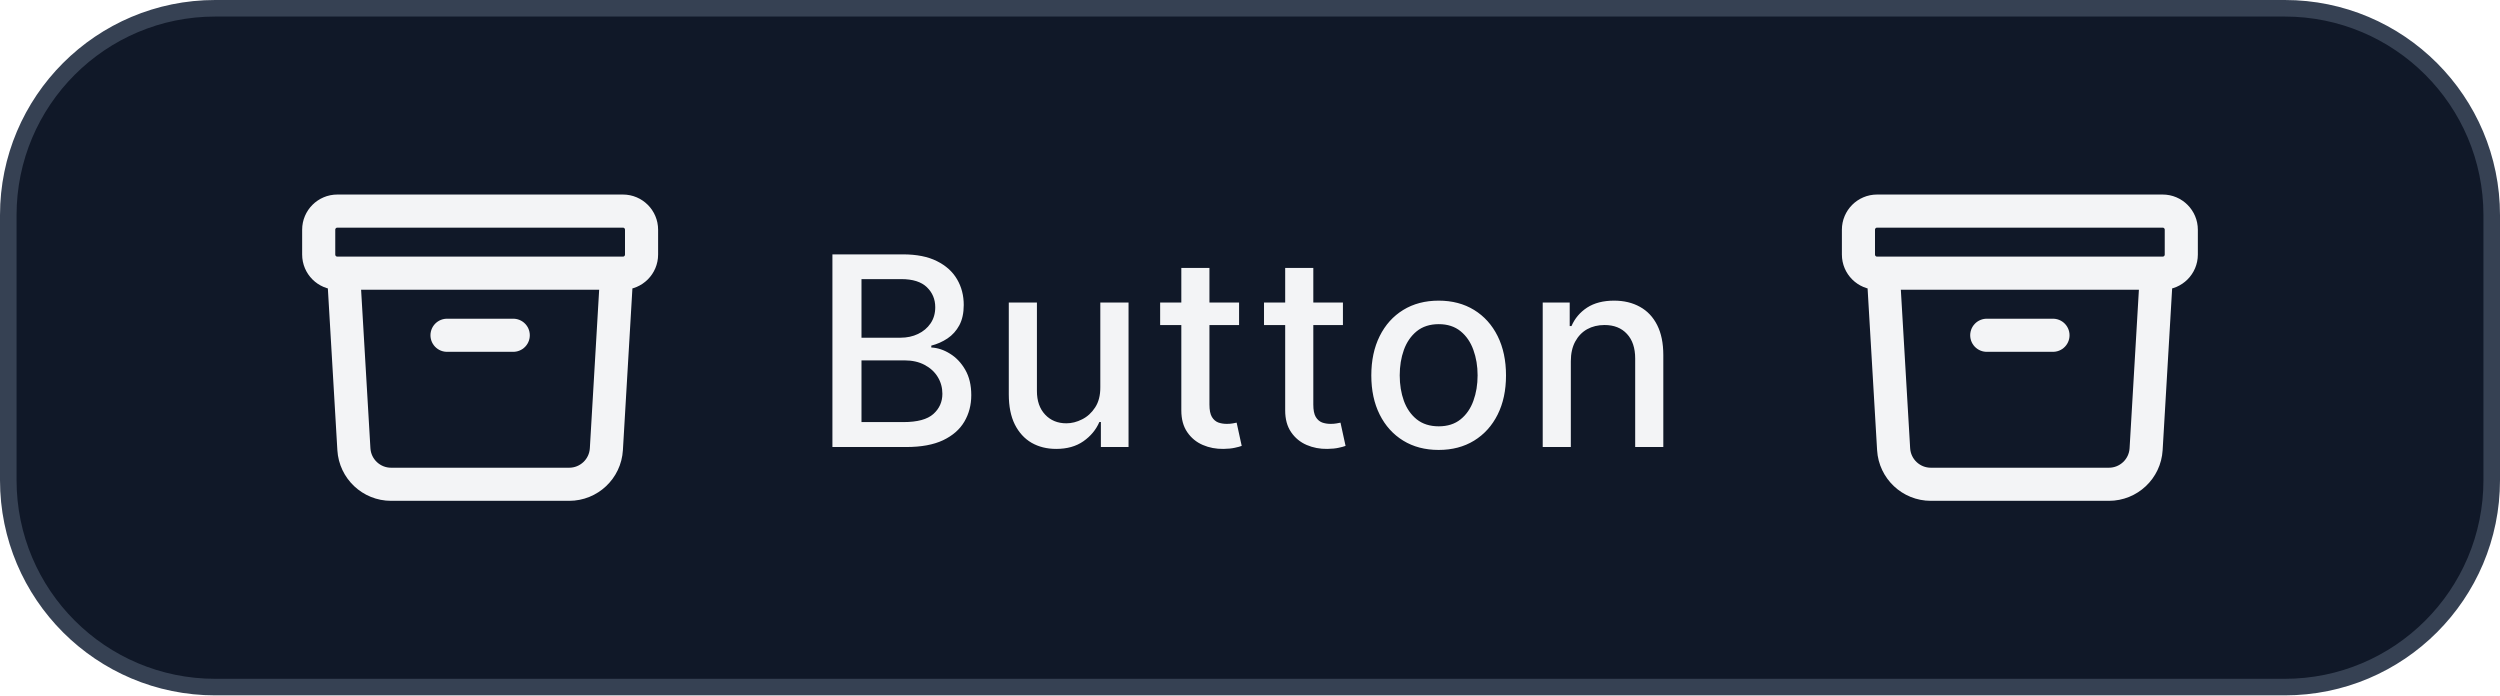
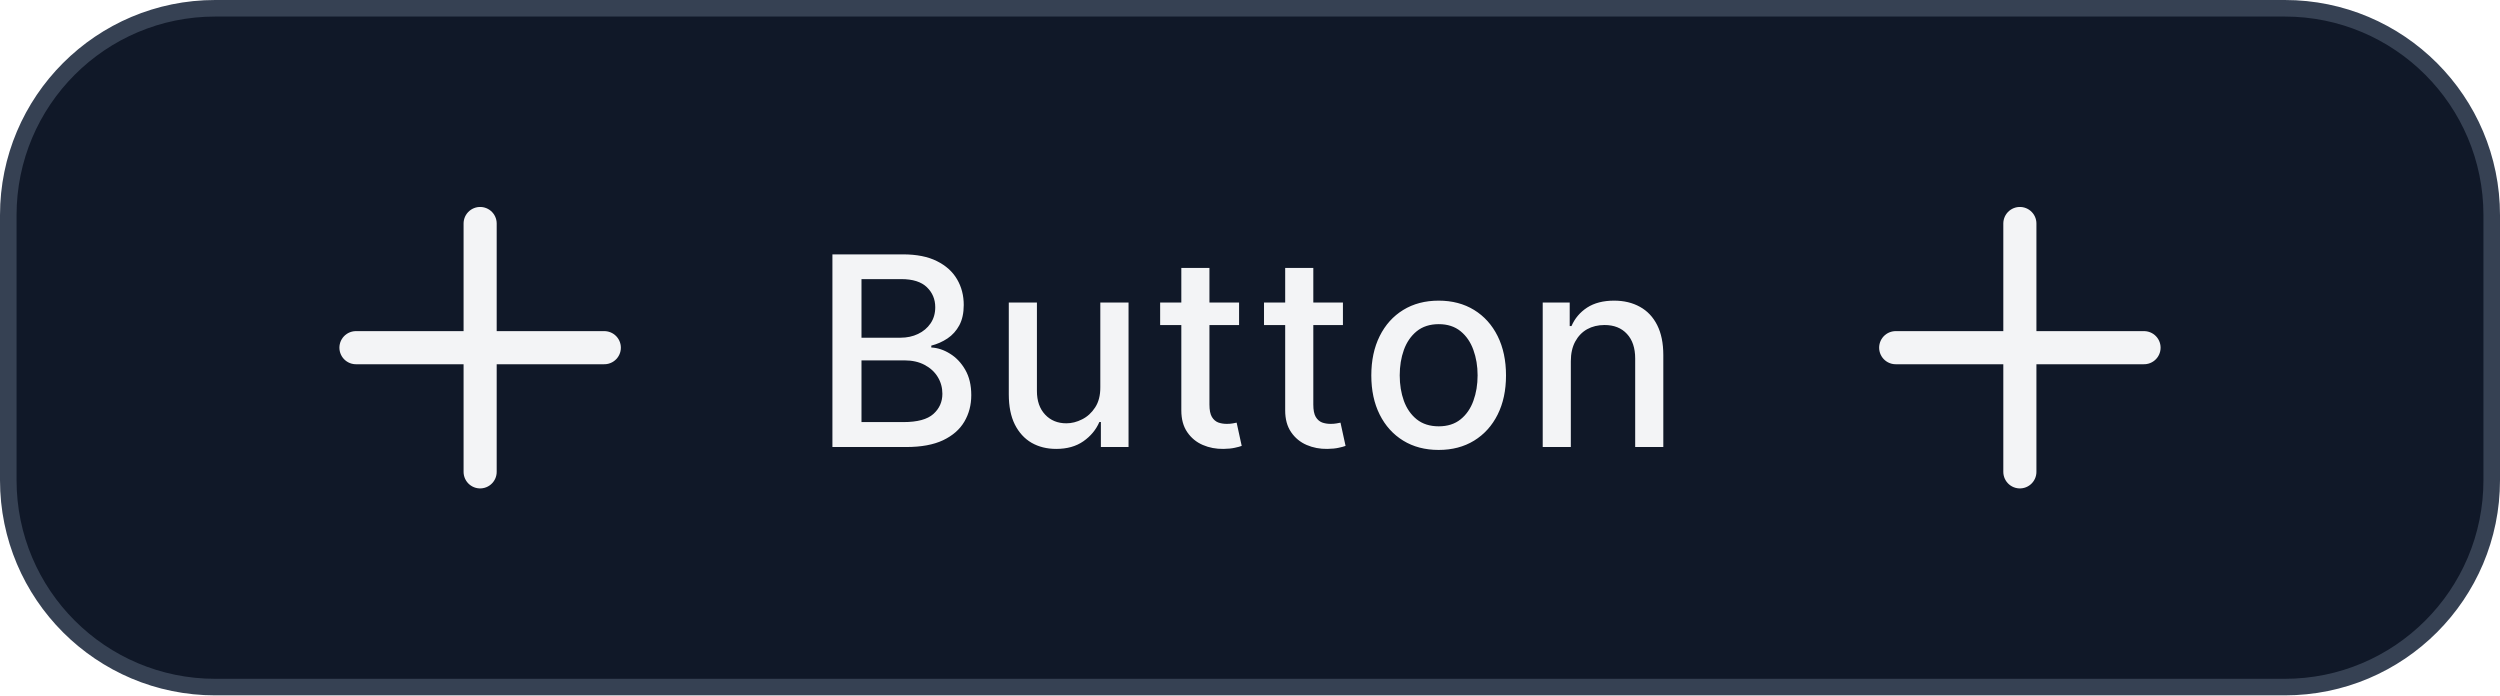
<svg xmlns="http://www.w3.org/2000/svg" width="151" height="42" viewBox="0 0 151 42" fill="none">
  <path d="M138 0.5C144.904 0.5 150.5 6.096 150.5 13V29C150.5 35.904 144.904 41.5 138 41.5H13C6.096 41.5 0.5 35.904 0.5 29V13C0.5 6.096 6.096 0.5 13 0.5H138Z" fill="#101828" />
  <path d="M138 0.5C144.904 0.5 150.5 6.096 150.5 13V29C150.5 35.904 144.904 41.5 138 41.5H13C6.096 41.5 0.5 35.904 0.5 29V13C0.5 6.096 6.096 0.5 13 0.5H138Z" stroke="#364153" />
-   <path d="M37.25 16.5L36.625 27.132C36.555 28.321 35.57 29.25 34.379 29.25H23.622C22.43 29.25 21.445 28.321 21.375 27.132L20.75 16.5M27 20.25H31M20.375 16.5H37.625C38.246 16.5 38.75 15.996 38.75 15.375V13.875C38.75 13.254 38.246 12.75 37.625 12.75H20.375C19.754 12.75 19.25 13.254 19.25 13.875V15.375C19.25 15.996 19.754 16.5 20.375 16.5Z" stroke="#F3F4F6" stroke-width="2" stroke-linecap="round" stroke-linejoin="round" />
+   <path d="M29 13.5V28.5M36.5 21L21.5 21" stroke="#F3F4F6" stroke-width="2" stroke-linecap="round" stroke-linejoin="round" />
  <path d="M50.278 27V15.364H54.54C55.365 15.364 56.049 15.5 56.591 15.773C57.133 16.042 57.538 16.407 57.807 16.869C58.076 17.328 58.21 17.845 58.21 18.421C58.21 18.905 58.121 19.314 57.943 19.648C57.765 19.977 57.526 20.242 57.227 20.443C56.932 20.64 56.606 20.784 56.25 20.875V20.989C56.636 21.008 57.013 21.133 57.381 21.364C57.752 21.591 58.059 21.915 58.301 22.335C58.544 22.756 58.665 23.267 58.665 23.869C58.665 24.464 58.525 24.998 58.244 25.472C57.968 25.941 57.54 26.314 56.96 26.591C56.381 26.864 55.64 27 54.739 27H50.278ZM52.034 25.494H54.568C55.409 25.494 56.011 25.331 56.375 25.006C56.739 24.68 56.92 24.273 56.92 23.784C56.92 23.417 56.828 23.079 56.642 22.773C56.456 22.466 56.191 22.222 55.847 22.04C55.506 21.858 55.1 21.767 54.631 21.767H52.034V25.494ZM52.034 20.398H54.386C54.78 20.398 55.135 20.322 55.449 20.171C55.767 20.019 56.019 19.807 56.205 19.534C56.394 19.258 56.489 18.932 56.489 18.557C56.489 18.076 56.32 17.672 55.983 17.347C55.646 17.021 55.129 16.858 54.432 16.858H52.034V20.398ZM66.459 23.381V18.273H68.164V27H66.493V25.489H66.402C66.202 25.954 65.88 26.343 65.436 26.653C64.997 26.96 64.45 27.114 63.794 27.114C63.234 27.114 62.738 26.991 62.306 26.744C61.878 26.494 61.541 26.125 61.294 25.636C61.052 25.148 60.931 24.544 60.931 23.824V18.273H62.63V23.619C62.63 24.214 62.794 24.688 63.124 25.04C63.453 25.392 63.882 25.568 64.408 25.568C64.726 25.568 65.043 25.489 65.357 25.329C65.675 25.171 65.938 24.93 66.147 24.608C66.359 24.286 66.463 23.877 66.459 23.381ZM74.84 18.273V19.636H70.073V18.273H74.84ZM71.352 16.182H73.05V24.438C73.05 24.767 73.1 25.015 73.198 25.182C73.297 25.345 73.424 25.456 73.579 25.517C73.738 25.574 73.91 25.602 74.096 25.602C74.232 25.602 74.352 25.593 74.454 25.574C74.556 25.555 74.636 25.54 74.693 25.528L74.999 26.932C74.901 26.97 74.761 27.008 74.579 27.046C74.397 27.087 74.17 27.11 73.897 27.114C73.45 27.121 73.034 27.042 72.647 26.875C72.261 26.708 71.948 26.451 71.71 26.102C71.471 25.754 71.352 25.316 71.352 24.79V16.182ZM81.113 18.273V19.636H76.346V18.273H81.113ZM77.625 16.182H79.324V24.438C79.324 24.767 79.373 25.015 79.471 25.182C79.57 25.345 79.697 25.456 79.852 25.517C80.011 25.574 80.183 25.602 80.369 25.602C80.505 25.602 80.625 25.593 80.727 25.574C80.829 25.555 80.909 25.54 80.966 25.528L81.272 26.932C81.174 26.97 81.034 27.008 80.852 27.046C80.67 27.087 80.443 27.11 80.17 27.114C79.723 27.121 79.307 27.042 78.92 26.875C78.534 26.708 78.221 26.451 77.983 26.102C77.744 25.754 77.625 25.316 77.625 24.79V16.182ZM86.895 27.176C86.077 27.176 85.363 26.989 84.753 26.614C84.143 26.239 83.67 25.714 83.333 25.04C82.995 24.366 82.827 23.578 82.827 22.676C82.827 21.771 82.995 20.979 83.333 20.301C83.67 19.623 84.143 19.097 84.753 18.722C85.363 18.347 86.077 18.159 86.895 18.159C87.713 18.159 88.427 18.347 89.037 18.722C89.647 19.097 90.12 19.623 90.458 20.301C90.795 20.979 90.963 21.771 90.963 22.676C90.963 23.578 90.795 24.366 90.458 25.04C90.12 25.714 89.647 26.239 89.037 26.614C88.427 26.989 87.713 27.176 86.895 27.176ZM86.901 25.75C87.431 25.75 87.87 25.61 88.219 25.329C88.567 25.049 88.825 24.676 88.992 24.21C89.162 23.744 89.247 23.231 89.247 22.671C89.247 22.114 89.162 21.602 88.992 21.136C88.825 20.667 88.567 20.29 88.219 20.006C87.87 19.722 87.431 19.579 86.901 19.579C86.367 19.579 85.924 19.722 85.571 20.006C85.223 20.29 84.963 20.667 84.793 21.136C84.626 21.602 84.543 22.114 84.543 22.671C84.543 23.231 84.626 23.744 84.793 24.21C84.963 24.676 85.223 25.049 85.571 25.329C85.924 25.61 86.367 25.75 86.901 25.75ZM94.878 21.818V27H93.18V18.273H94.81V19.693H94.918C95.119 19.231 95.433 18.86 95.861 18.579C96.293 18.299 96.837 18.159 97.492 18.159C98.087 18.159 98.608 18.284 99.055 18.534C99.501 18.78 99.848 19.148 100.094 19.636C100.341 20.125 100.464 20.729 100.464 21.449V27H98.765V21.653C98.765 21.021 98.6 20.526 98.27 20.171C97.941 19.811 97.488 19.631 96.912 19.631C96.519 19.631 96.168 19.716 95.861 19.886C95.558 20.057 95.318 20.307 95.14 20.636C94.966 20.962 94.878 21.356 94.878 21.818Z" fill="#F3F4F6" />
-   <path d="M130.25 16.5L129.625 27.132C129.555 28.321 128.57 29.25 127.378 29.25H116.622C115.43 29.25 114.445 28.321 114.375 27.132L113.75 16.5M120 20.25H124M113.375 16.5H130.625C131.246 16.5 131.75 15.996 131.75 15.375V13.875C131.75 13.254 131.246 12.75 130.625 12.75H113.375C112.754 12.75 112.25 13.254 112.25 13.875V15.375C112.25 15.996 112.754 16.5 113.375 16.5Z" stroke="#F3F4F6" stroke-width="2" stroke-linecap="round" stroke-linejoin="round" />
+   <path d="M122 13.5V28.5M129.5 21L114.5 21" stroke="#F3F4F6" stroke-width="2" stroke-linecap="round" stroke-linejoin="round" />
</svg>
